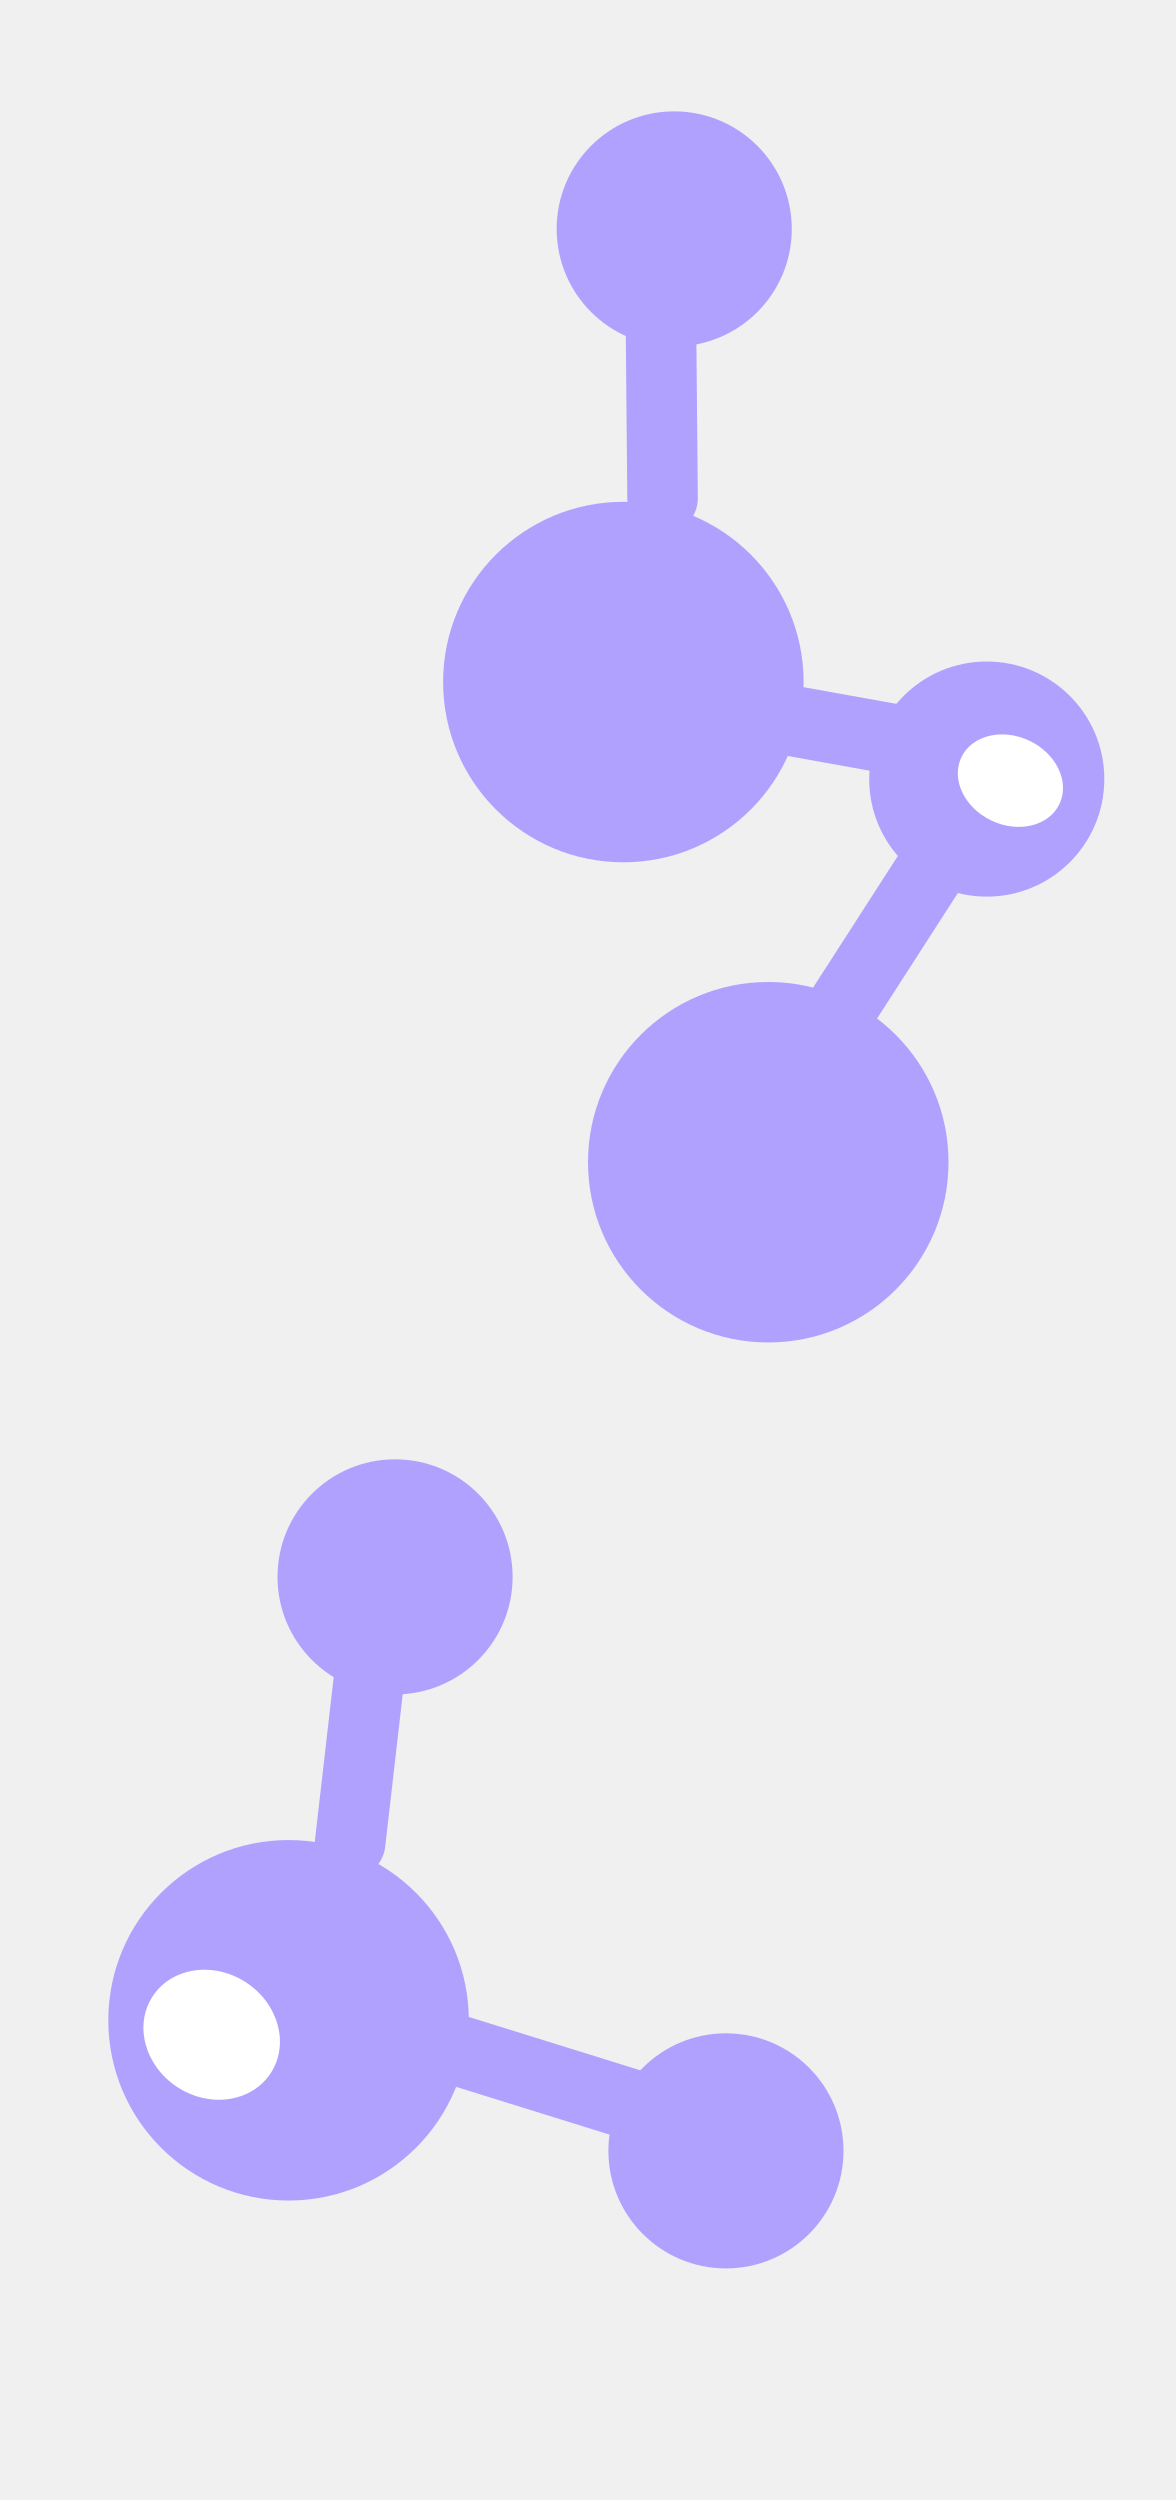
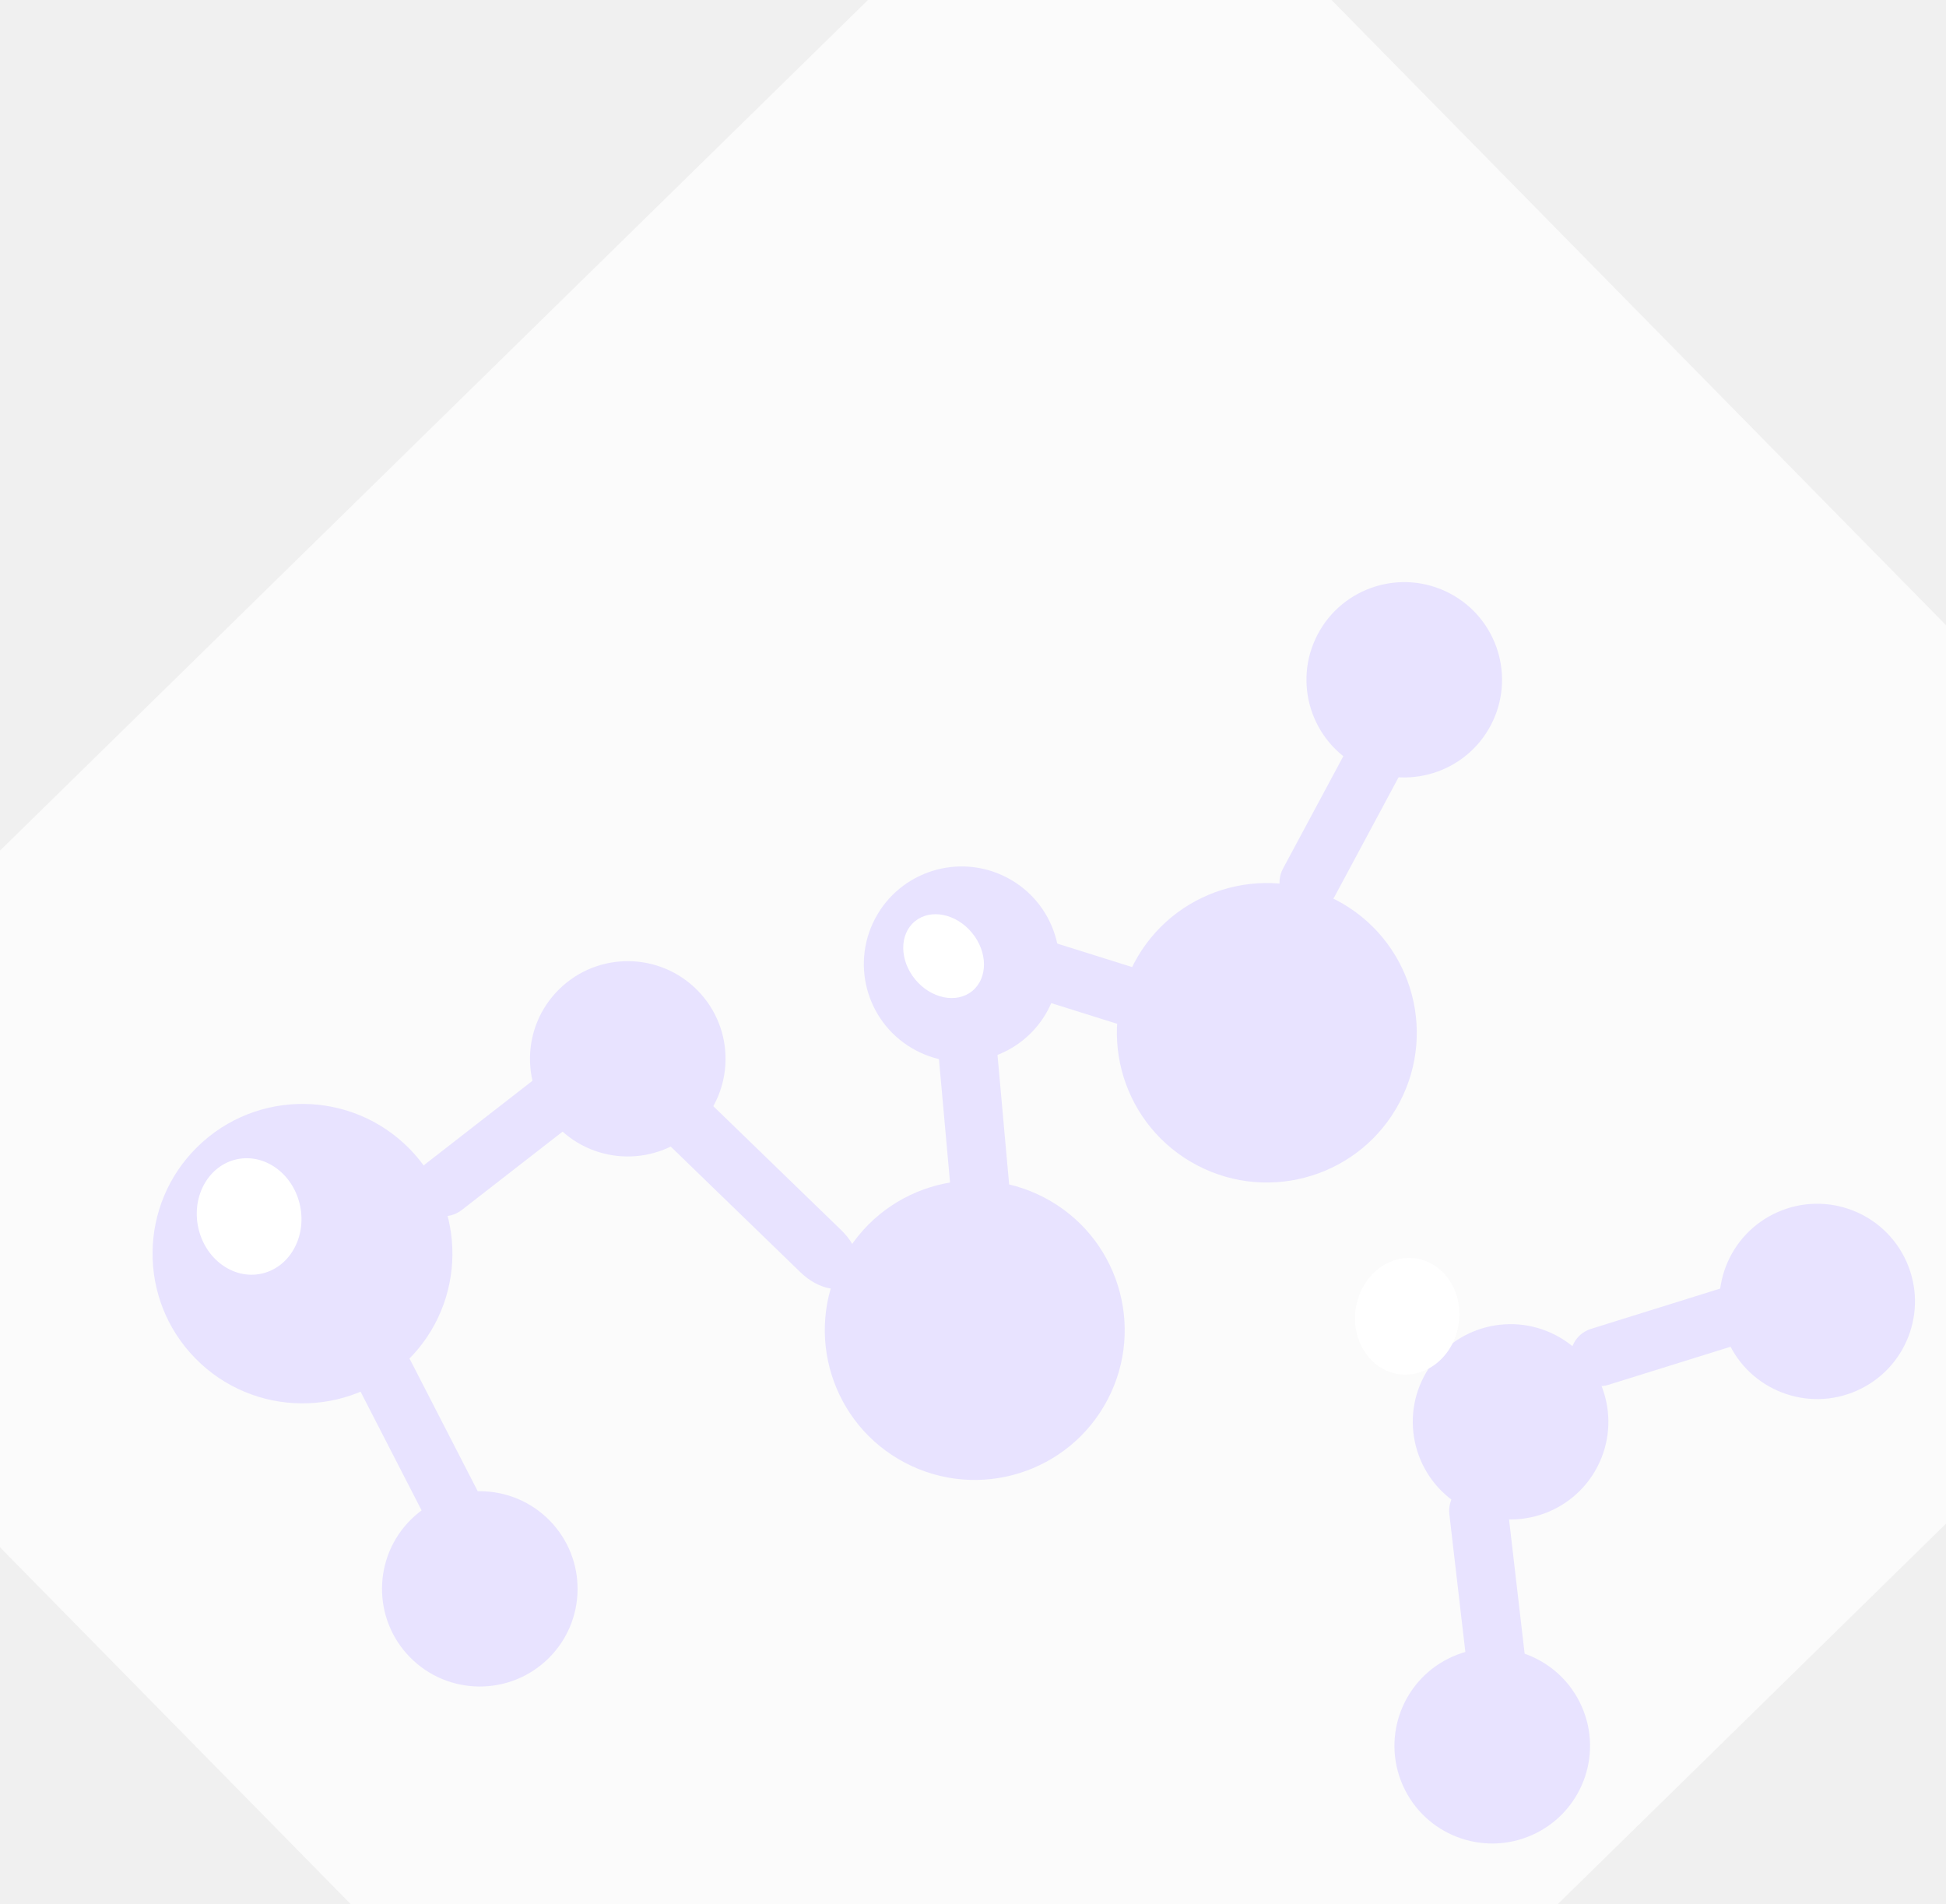
- <svg xmlns="http://www.w3.org/2000/svg" id="Layer_1" data-name="Layer 1" viewBox="0 0 150 319">
-   <defs>
-     <style>.cls-1{fill:#b1a1ff;}.cls-2{fill:#fff;}</style>
-   </defs>
-   <circle class="cls-1" cx="50.41" cy="201.21" r="15" />
-   <rect class="cls-1" x="41.48" y="208.17" width="9" height="31.55" rx="4.5" ry="4.5" transform="translate(66.06 451.68) rotate(-173.44)" />
-   <circle class="cls-1" cx="36.82" cy="257.79" r="23" />
-   <ellipse class="cls-2" cx="27.69" cy="259.08" rx="8" ry="9" transform="matrix(0.54, -0.84, 0.84, 0.54, -205.57, 142.99)" />
-   <rect class="cls-1" x="65.03" y="249.31" width="9" height="31.55" rx="4.5" ry="4.5" transform="translate(-204.24 252.7) rotate(-72.71)" />
-   <circle class="cls-1" cx="92.63" cy="274.45" r="15" />
-   <circle class="cls-1" cx="86.03" cy="29.21" r="15" />
-   <rect class="cls-1" x="79.94" y="36.54" width="9" height="31.55" rx="4.5" ry="4.5" transform="translate(169.36 103.84) rotate(179.47)" />
-   <circle class="cls-1" cx="79.54" cy="87.03" r="23" />
-   <rect class="cls-1" x="103.16" y="77.39" width="9" height="31.55" rx="4.5" ry="4.5" transform="translate(-3.08 182.64) rotate(-79.8)" />
-   <circle class="cls-1" cx="125.91" cy="99.41" r="15" />
-   <ellipse class="cls-2" cx="128.93" cy="99.63" rx="5.64" ry="6.93" transform="translate(-16.45 173.19) rotate(-64.54)" />
-   <circle class="cls-1" cx="98.03" cy="148.3" r="23" />
-   <rect class="cls-1" x="109.3" y="102.95" width="9" height="31.55" rx="4.5" ry="4.5" transform="translate(145.2 280.15) rotate(-147.22)" />
+ <svg xmlns="http://www.w3.org/2000/svg" width="597" height="584" viewBox="0 0 597 584" fill="none">
+   <path d="M29.987 59.924C46.548 59.924 59.973 46.509 59.973 29.962C59.973 13.414 46.548 7.31491e-06 29.987 7.31491e-06C13.425 7.31491e-06 7.32095e-06 13.414 7.32095e-06 29.962C7.32095e-06 46.509 13.425 59.924 29.987 59.924Z" transform="matrix(-0.886104 -0.463487 -0.464544 0.88555 503.909 423.546)" fill="#B1A1FF" />
+   <path d="M29.974 59.949C46.528 59.949 59.948 46.529 59.948 29.975C59.948 13.42 46.528 1.34164e-05 29.974 1.34164e-05C13.42 1.34164e-05 0 13.42 0 29.975C0 46.529 13.42 59.949 29.974 59.949Z" transform="translate(192.985 282.464) scale(1.00073 0.999274) rotate(45.5369)" fill="#B1A1FF" />
+   <path d="M17.984 8.992C17.984 4.026 13.958 -3.65901e-06 8.992 -3.65901e-06C4.026 -3.65901e-06 0 4.026 0 8.992V54.054C0 59.021 4.026 63.047 8.992 63.047C13.958 63.047 17.984 59.021 17.984 54.054V8.992Z" transform="translate(134.545 376.732) scale(1.00072 0.999277) rotate(-127.903)" fill="#B1A1FF" />
+   <path d="M45.96 91.922C71.343 91.922 91.92 71.345 91.92 45.961C91.92 20.578 71.343 -1.34164e-05 45.96 -1.34164e-05C20.577 -1.34164e-05 0 20.578 0 45.961C0 71.345 20.577 91.922 45.96 91.922Z" transform="translate(93.4092 319.642) scale(1.00073 0.999274) rotate(45.5369)" fill="#B1A1FF" />
+   <path d="M15.986 35.969C24.815 35.969 31.973 27.917 31.973 17.984C31.973 8.052 24.815 3.65894e-06 15.986 3.65894e-06C7.157 3.65894e-06 0 8.052 0 17.984C0 27.917 7.157 35.969 15.986 35.969Z" transform="translate(57.1315 358.858) scale(0.999318 0.997879) rotate(-11.7272)" fill="white" />
+   <path d="M17.985 8.992C17.985 4.026 13.959 -4.87857e-06 8.992 -4.87857e-06C4.026 -4.87857e-06 -2.43934e-06 4.026 -2.43934e-06 8.992V54.053C-2.43934e-06 59.019 4.026 63.045 8.992 63.045C13.959 63.045 17.985 59.019 17.985 54.053V8.992Z" transform="translate(105.777 417.509) scale(1.00072 0.999281) rotate(-27.1728)" fill="#B1A1FF" />
+   <path d="M29.974 59.949C46.528 59.949 59.948 46.529 59.948 29.975C59.948 13.42 46.528 2.43934e-05 29.974 2.43934e-05C13.42 2.43934e-05 -5.48837e-06 13.42 -5.48837e-06 29.975C-5.48837e-06 46.529 13.42 59.949 29.974 59.949Z" transform="translate(147.592 445.073) scale(1.00073 0.999274) rotate(45.5369)" fill="#B1A1FF" />
+   <path d="M29.974 59.949C46.528 59.949 59.948 46.529 59.948 29.975C59.948 13.42 46.528 0 29.974 0C13.42 0 -2.43928e-06 13.42 -2.43928e-06 29.975C-2.43928e-06 46.529 13.42 59.949 29.974 59.949Z" transform="translate(471.29 195.908) scale(-1.00073 0.999268) rotate(-27.646)" fill="#B1A1FF" />
+   <path d="M17.984 8.992C17.984 4.026 13.958 0 8.992 0C4.026 0 4.87857e-06 4.026 4.87857e-06 8.992V54.054C4.87857e-06 59.02 4.026 63.047 8.992 63.047C13.958 63.047 17.984 59.02 17.984 54.054V8.992Z" transform="translate(389.356 274.398) scale(1.00073 -0.999268) rotate(-28.176)" fill="#B1A1FF" />
+   <path d="M45.96 91.922C71.343 91.922 91.92 71.345 91.92 45.961C91.92 20.577 71.343 -2.43934e-06 45.96 -2.43934e-06C20.577 -2.43934e-06 0 20.577 0 45.961C0 71.345 20.577 91.922 45.96 91.922Z" transform="translate(450.729 297.458) scale(-1.00073 0.999268) rotate(-27.646)" fill="#B1A1FF" />
+   <path d="M17.985 8.992C17.985 4.026 13.959 0 8.992 0C4.026 0 7.31799e-06 4.026 7.31799e-06 8.992V54.053C7.31799e-06 59.019 4.026 63.045 8.992 63.045C13.959 63.045 17.985 59.019 17.985 54.053V8.992Z" transform="translate(360.492 319.654) scale(1.00073 -0.999268) rotate(72.5538)" fill="#B1A1FF" />
+   <path d="M17.985 13.767C17.985 6.164 13.959 0 8.992 0C4.026 0 7.31803e-06 6.164 7.31803e-06 13.767V82.758C7.31803e-06 90.361 4.026 96.525 8.992 96.525C13.959 96.525 17.985 90.361 17.985 82.758V13.767Z" transform="translate(255.478 399.913) scale(1.00073 -0.999274) rotate(45.8573)" fill="#B1A1FF" />
+   <path d="M29.974 59.949C46.528 59.949 59.948 46.529 59.948 29.975C59.948 13.42 46.528 7.31801e-06 29.974 7.31801e-06C13.42 7.31801e-06 7.31785e-06 13.42 7.31785e-06 29.975C7.31785e-06 46.529 13.42 59.949 29.974 59.949Z" transform="translate(335.506 283.13) scale(-1.00073 0.999268) rotate(-27.646)" fill="#B1A1FF" />
+   <path d="M11.271 27.696C17.495 27.696 22.541 21.496 22.541 13.848C22.541 6.2 17.495 -6.09819e-06 11.271 -6.09819e-06C5.046 -6.09819e-06 0 6.2 0 13.848C0 21.496 5.046 27.696 11.271 27.696Z" transform="translate(289.586 311.162) scale(1.00072 -0.999276) rotate(39.4723)" fill="white" />
+   <path d="M45.96 91.922C71.343 91.922 91.92 71.345 91.92 45.961C91.92 20.578 71.343 6.09834e-06 45.96 6.09834e-06C20.577 6.09834e-06 -2.43928e-06 20.578 -2.43928e-06 45.961C-2.43928e-06 71.345 20.577 91.922 45.96 91.922Z" transform="translate(361.123 388.703) scale(-1.00073 0.999268) rotate(-27.646)" fill="#B1A1FF" />
+   <path d="M17.985 8.992C17.985 4.026 13.959 -6.09826e-06 8.992 -6.09826e-06C4.026 -6.09826e-06 6.09829e-06 4.026 6.09829e-06 8.992V54.053C6.09829e-06 59.02 4.026 63.046 8.992 63.046C13.959 63.046 17.985 59.02 17.985 54.053V8.992Z" transform="translate(292.41 373.314) scale(1.00072 -0.999276) rotate(5.13353)" fill="#B1A1FF" />
+   <path d="M29.96 59.978C46.506 59.978 59.919 46.551 59.919 29.989C59.919 13.427 46.506 0 29.96 0C13.413 0 0 13.427 0 29.989C0 46.551 13.413 59.978 29.96 59.978Z" transform="matrix(0.405741 0.913988 -0.914424 0.404758 572.743 359.725)" fill="#B1A1FF" />
+   <path d="M17.974 8.998C17.974 4.028 13.95 0 8.987 0C4.024 0 0 4.028 0 8.998V54.086C0 59.055 4.024 63.083 8.987 63.083C13.95 63.083 17.974 59.055 17.974 54.086V8.998Z" transform="matrix(-0.298549 -0.954394 0.954641 -0.29776 484.878 427.501)" fill="#B1A1FF" />
+   <path d="M15.997 35.944C24.832 35.944 31.995 27.898 31.995 17.972C31.995 8.046 24.832 0 15.997 0C7.162 0 0 8.046 0 17.972C0 27.898 7.162 35.944 15.997 35.944Z" transform="matrix(0.986802 0.153044 -0.153479 0.986734 418.677 383.624)" fill="white" />
+   <path d="M17.997 8.986C17.997 4.023 13.968 0 8.999 0C4.029 0 0 4.023 0 8.986V54.015C0 58.978 4.029 63.001 8.999 63.001C13.968 63.001 17.997 58.978 17.997 54.015V8.986Z" transform="matrix(0.993358 -0.115063 0.115393 0.99332 443.603 455.596)" fill="#B1A1FF" />
+   <path d="M29.96 59.978C46.506 59.978 59.919 46.551 59.919 29.989C59.919 13.427 46.506 0 29.96 0C13.413 0 0 13.427 0 29.989C0 46.551 13.413 59.978 29.96 59.978Z" transform="matrix(0.405741 0.913988 -0.914424 0.404758 473.063 496.065)" fill="#B1A1FF" />
+   <rect width="565.341" height="624.066" transform="translate(338.72 -71) scale(1.00073 0.999274) rotate(45.5369)" fill="white" fill-opacity="0.7" />
</svg>
